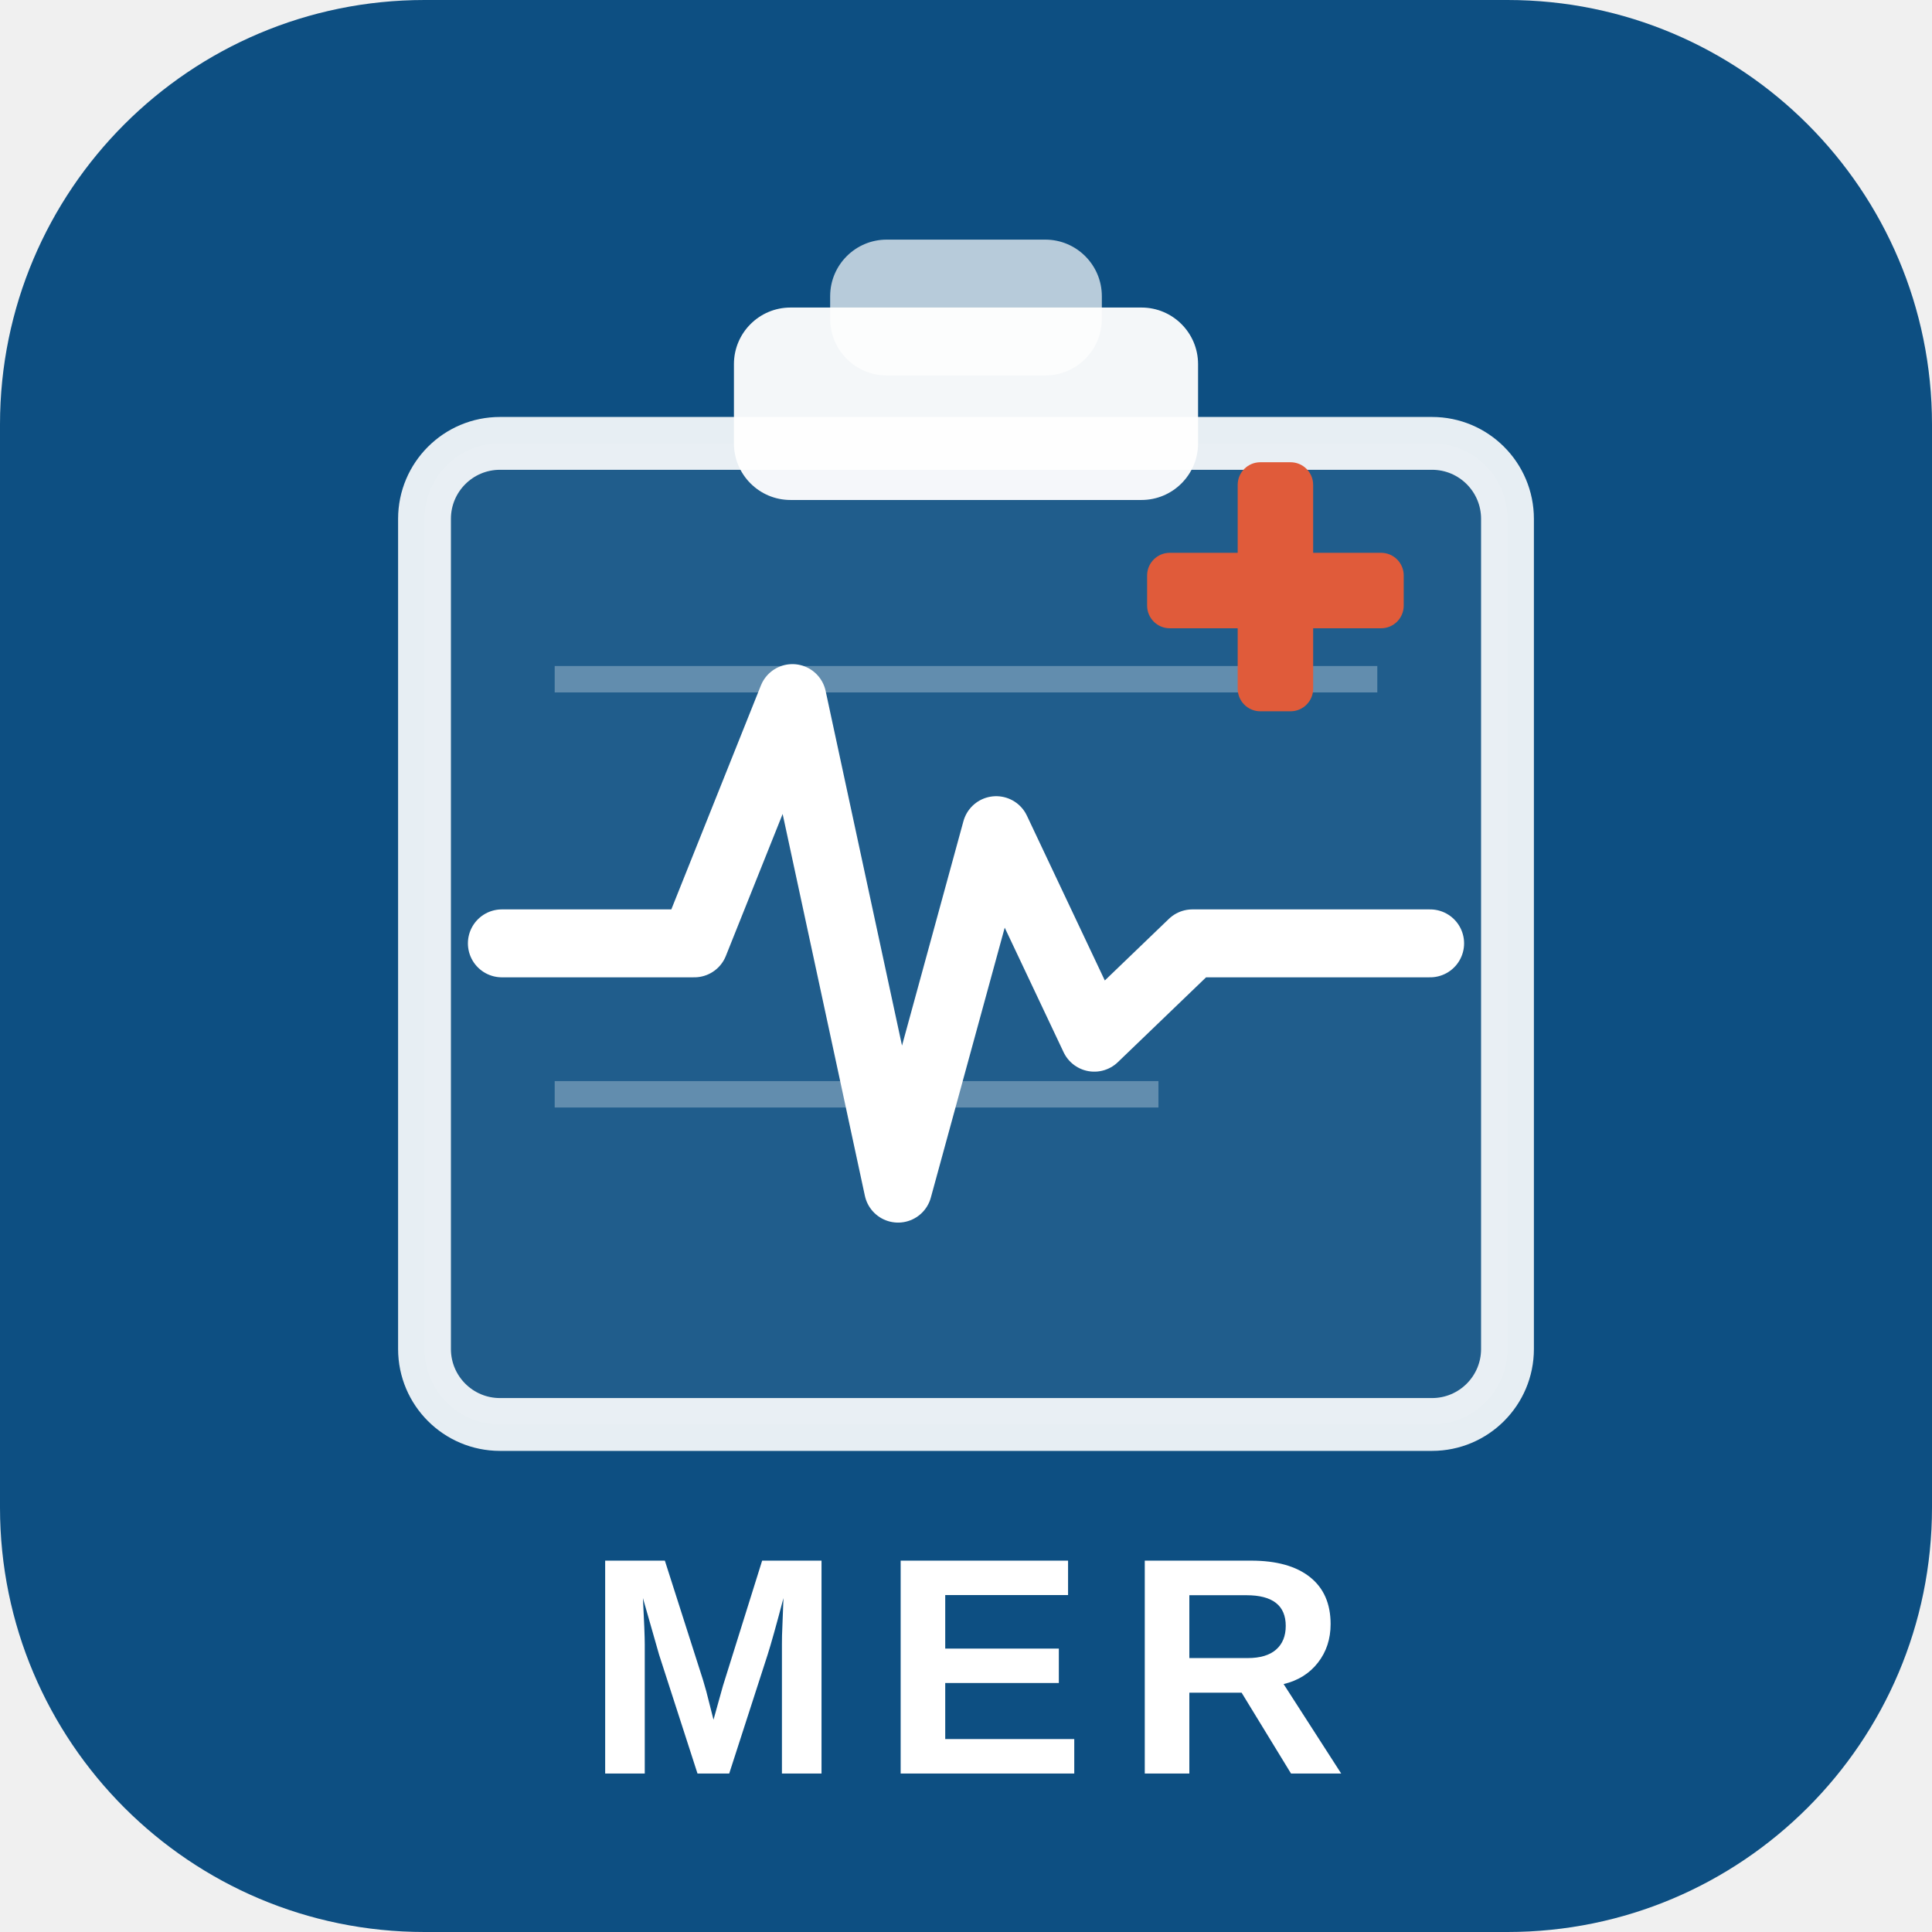
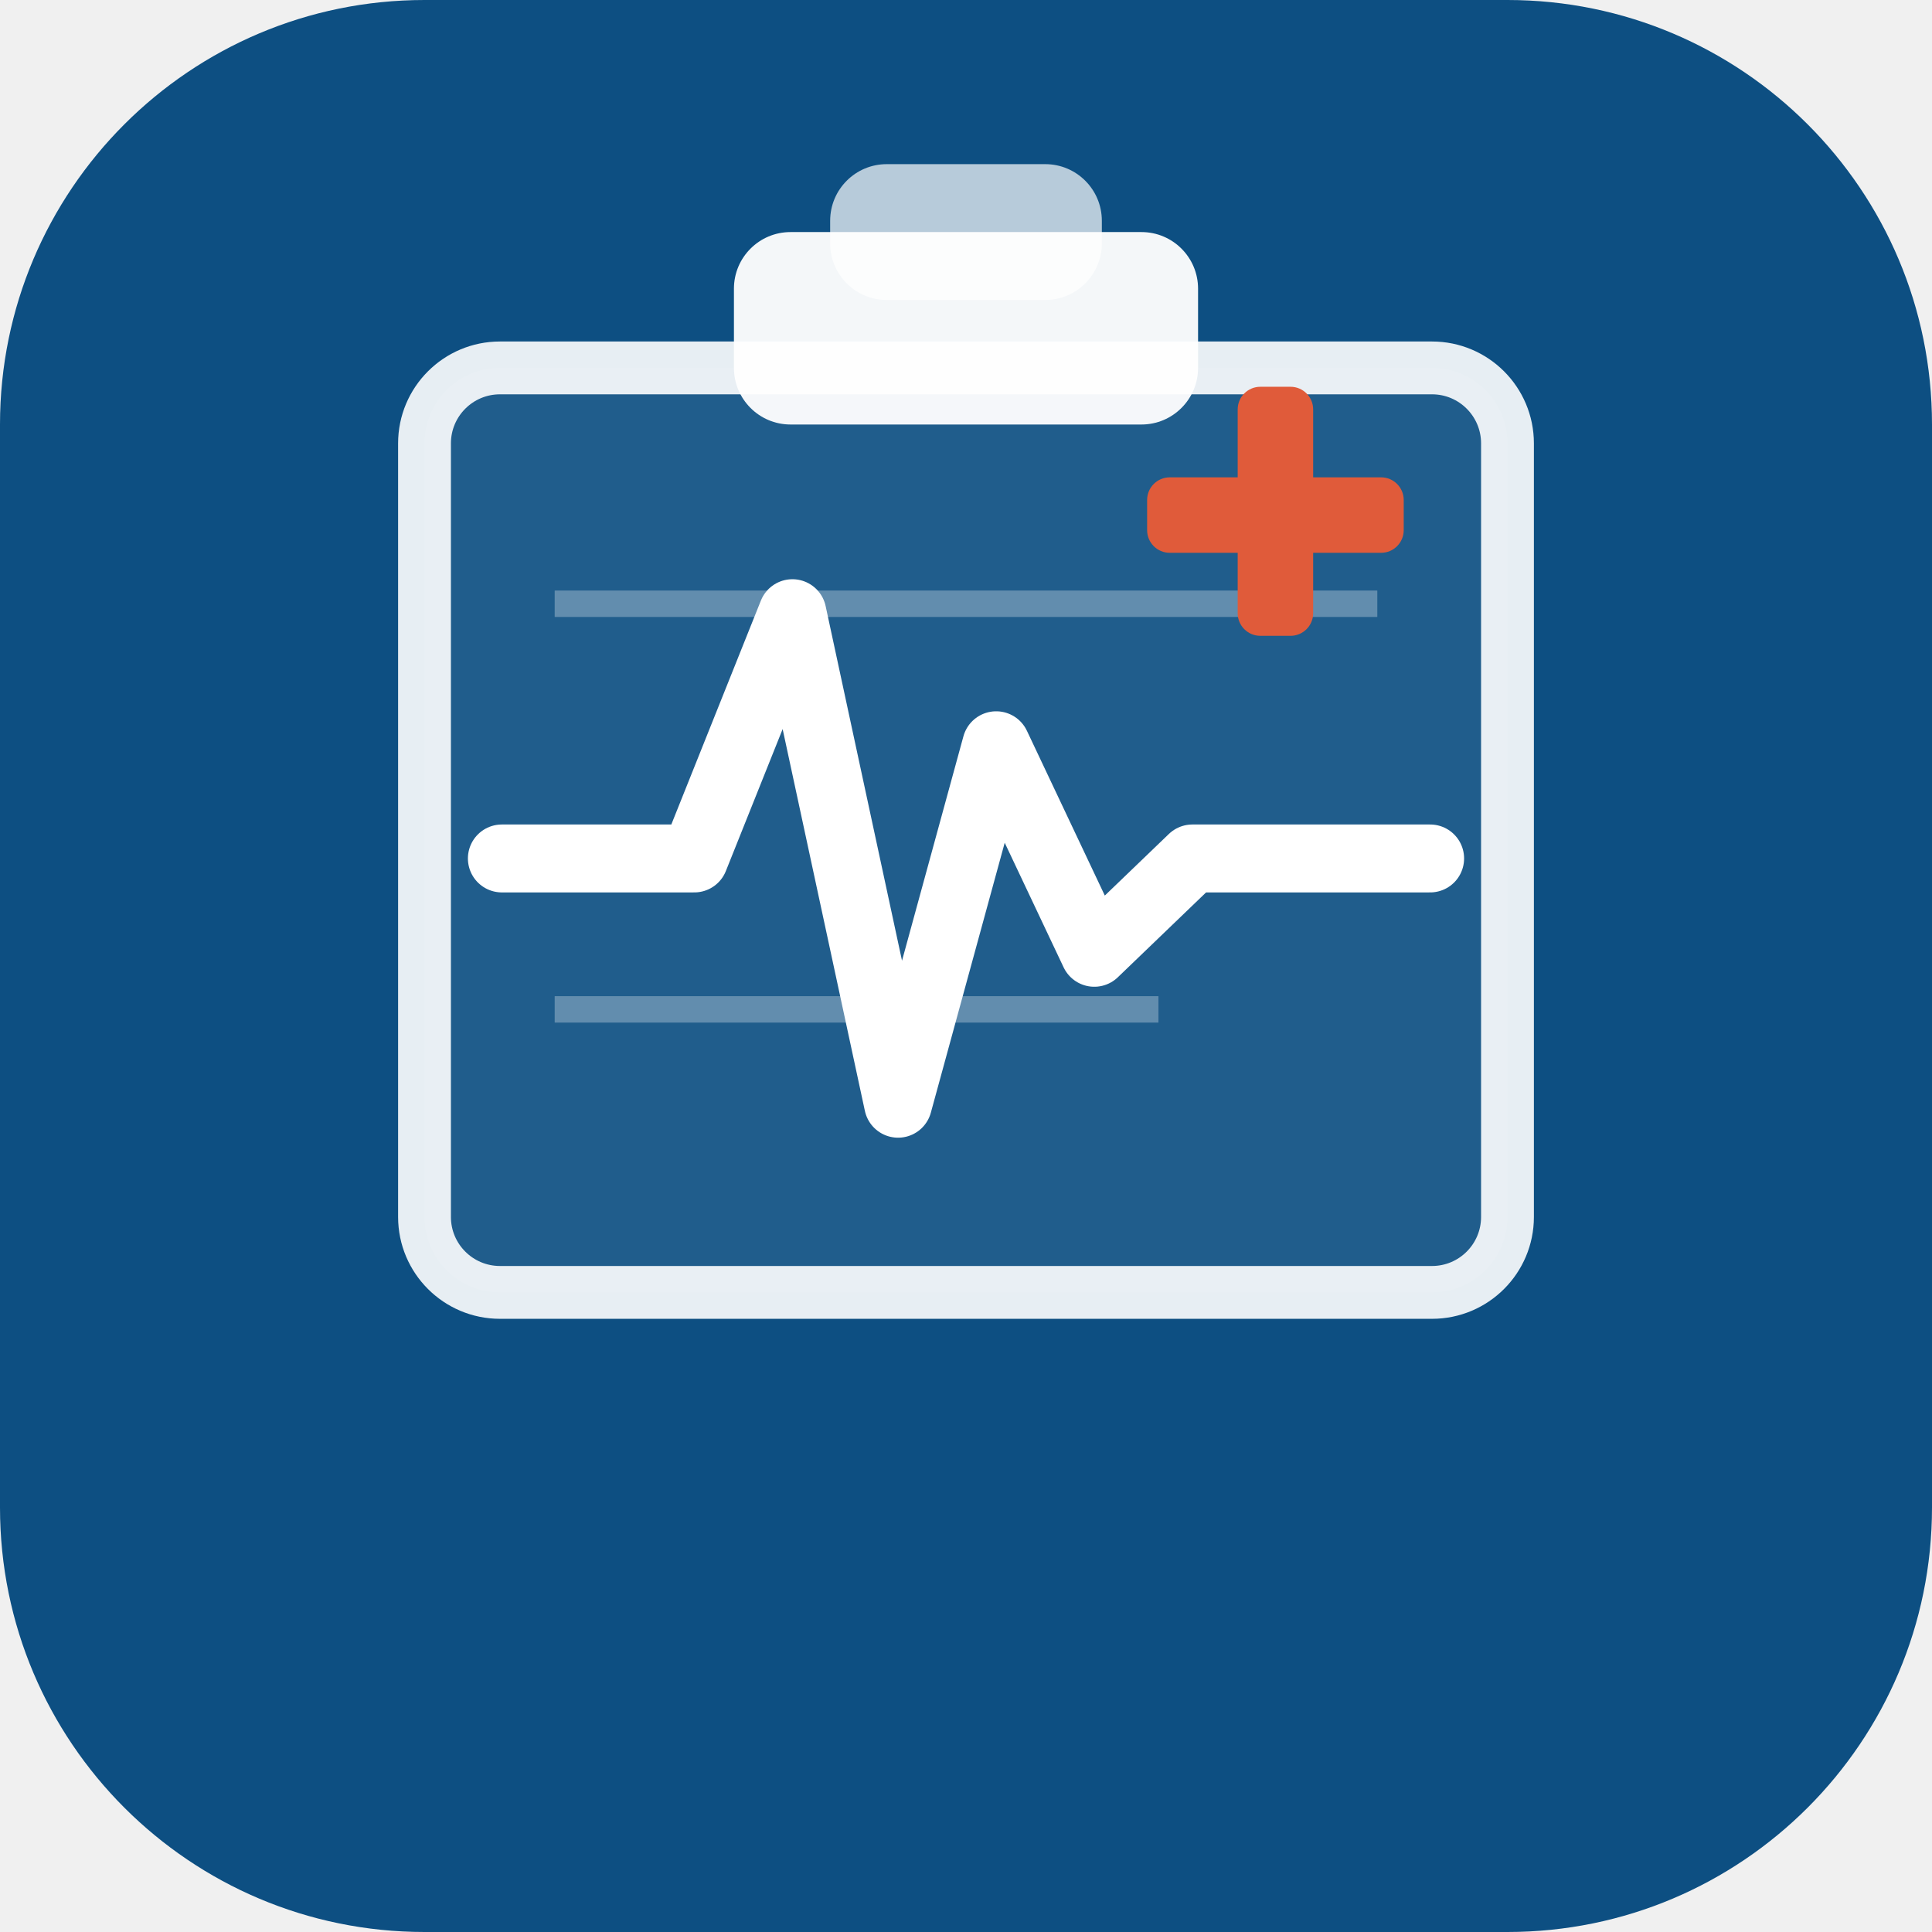
<svg xmlns="http://www.w3.org/2000/svg" width="1024" height="1024" viewBox="0 0 1024 1024">
  <rect width="1024" height="1024" rx="225" fill="#0D4F82" />
-   <rect x="225" y="235" width="574" height="520" rx="40" fill="none" stroke="white" stroke-width="28" opacity="0.9" />
-   <rect x="225" y="235" width="574" height="520" rx="40" fill="white" opacity="0.08" />
-   <rect x="389" y="163" width="246" height="102" rx="30" fill="white" opacity="0.95" />
-   <rect x="440" y="127" width="144" height="72" rx="30" fill="white" opacity="0.7" />
-   <line x1="294" y1="360" x2="730" y2="360" stroke="white" stroke-width="14" opacity="0.3" />
-   <polyline points="266,500 368,500 420,370 476,630 528,440 580,550 632,500 758,500" fill="none" stroke="white" stroke-width="36" stroke-linecap="round" stroke-linejoin="round" />
-   <line x1="294" y1="580" x2="614" y2="580" stroke="white" stroke-width="14" opacity="0.3" />
-   <rect x="656" y="245" width="40" height="132" rx="12" fill="#E05B3A" />
-   <rect x="608" y="293" width="136" height="40" rx="12" fill="#E05B3A" />
-   <text x="512" y="940" text-anchor="middle" font-family="Arial, sans-serif" font-size="164" font-weight="800" fill="white" letter-spacing="20">MER</text>
+   <rect x="225" y="195" width="574" height="490" rx="40" fill="none" stroke="white" stroke-width="28" opacity="0.9" />
+   <rect x="225" y="195" width="574" height="490" rx="40" fill="white" opacity="0.08" />
+   <rect x="389" y="123" width="246" height="102" rx="30" fill="white" opacity="0.95" />
+   <rect x="440" y="87" width="144" height="72" rx="30" fill="white" opacity="0.7" />
+   <line x1="294" y1="320" x2="730" y2="320" stroke="white" stroke-width="14" opacity="0.3" />
+   <polyline points="266,455 368,455 420,325 476,585 528,395 580,505 632,455 758,455" fill="none" stroke="white" stroke-width="36" stroke-linecap="round" stroke-linejoin="round" />
+   <line x1="294" y1="535" x2="614" y2="535" stroke="white" stroke-width="14" opacity="0.3" />
+   <rect x="656" y="205" width="40" height="132" rx="12" fill="#E05B3A" />
+   <rect x="608" y="253" width="136" height="40" rx="12" fill="#E05B3A" />
</svg>
